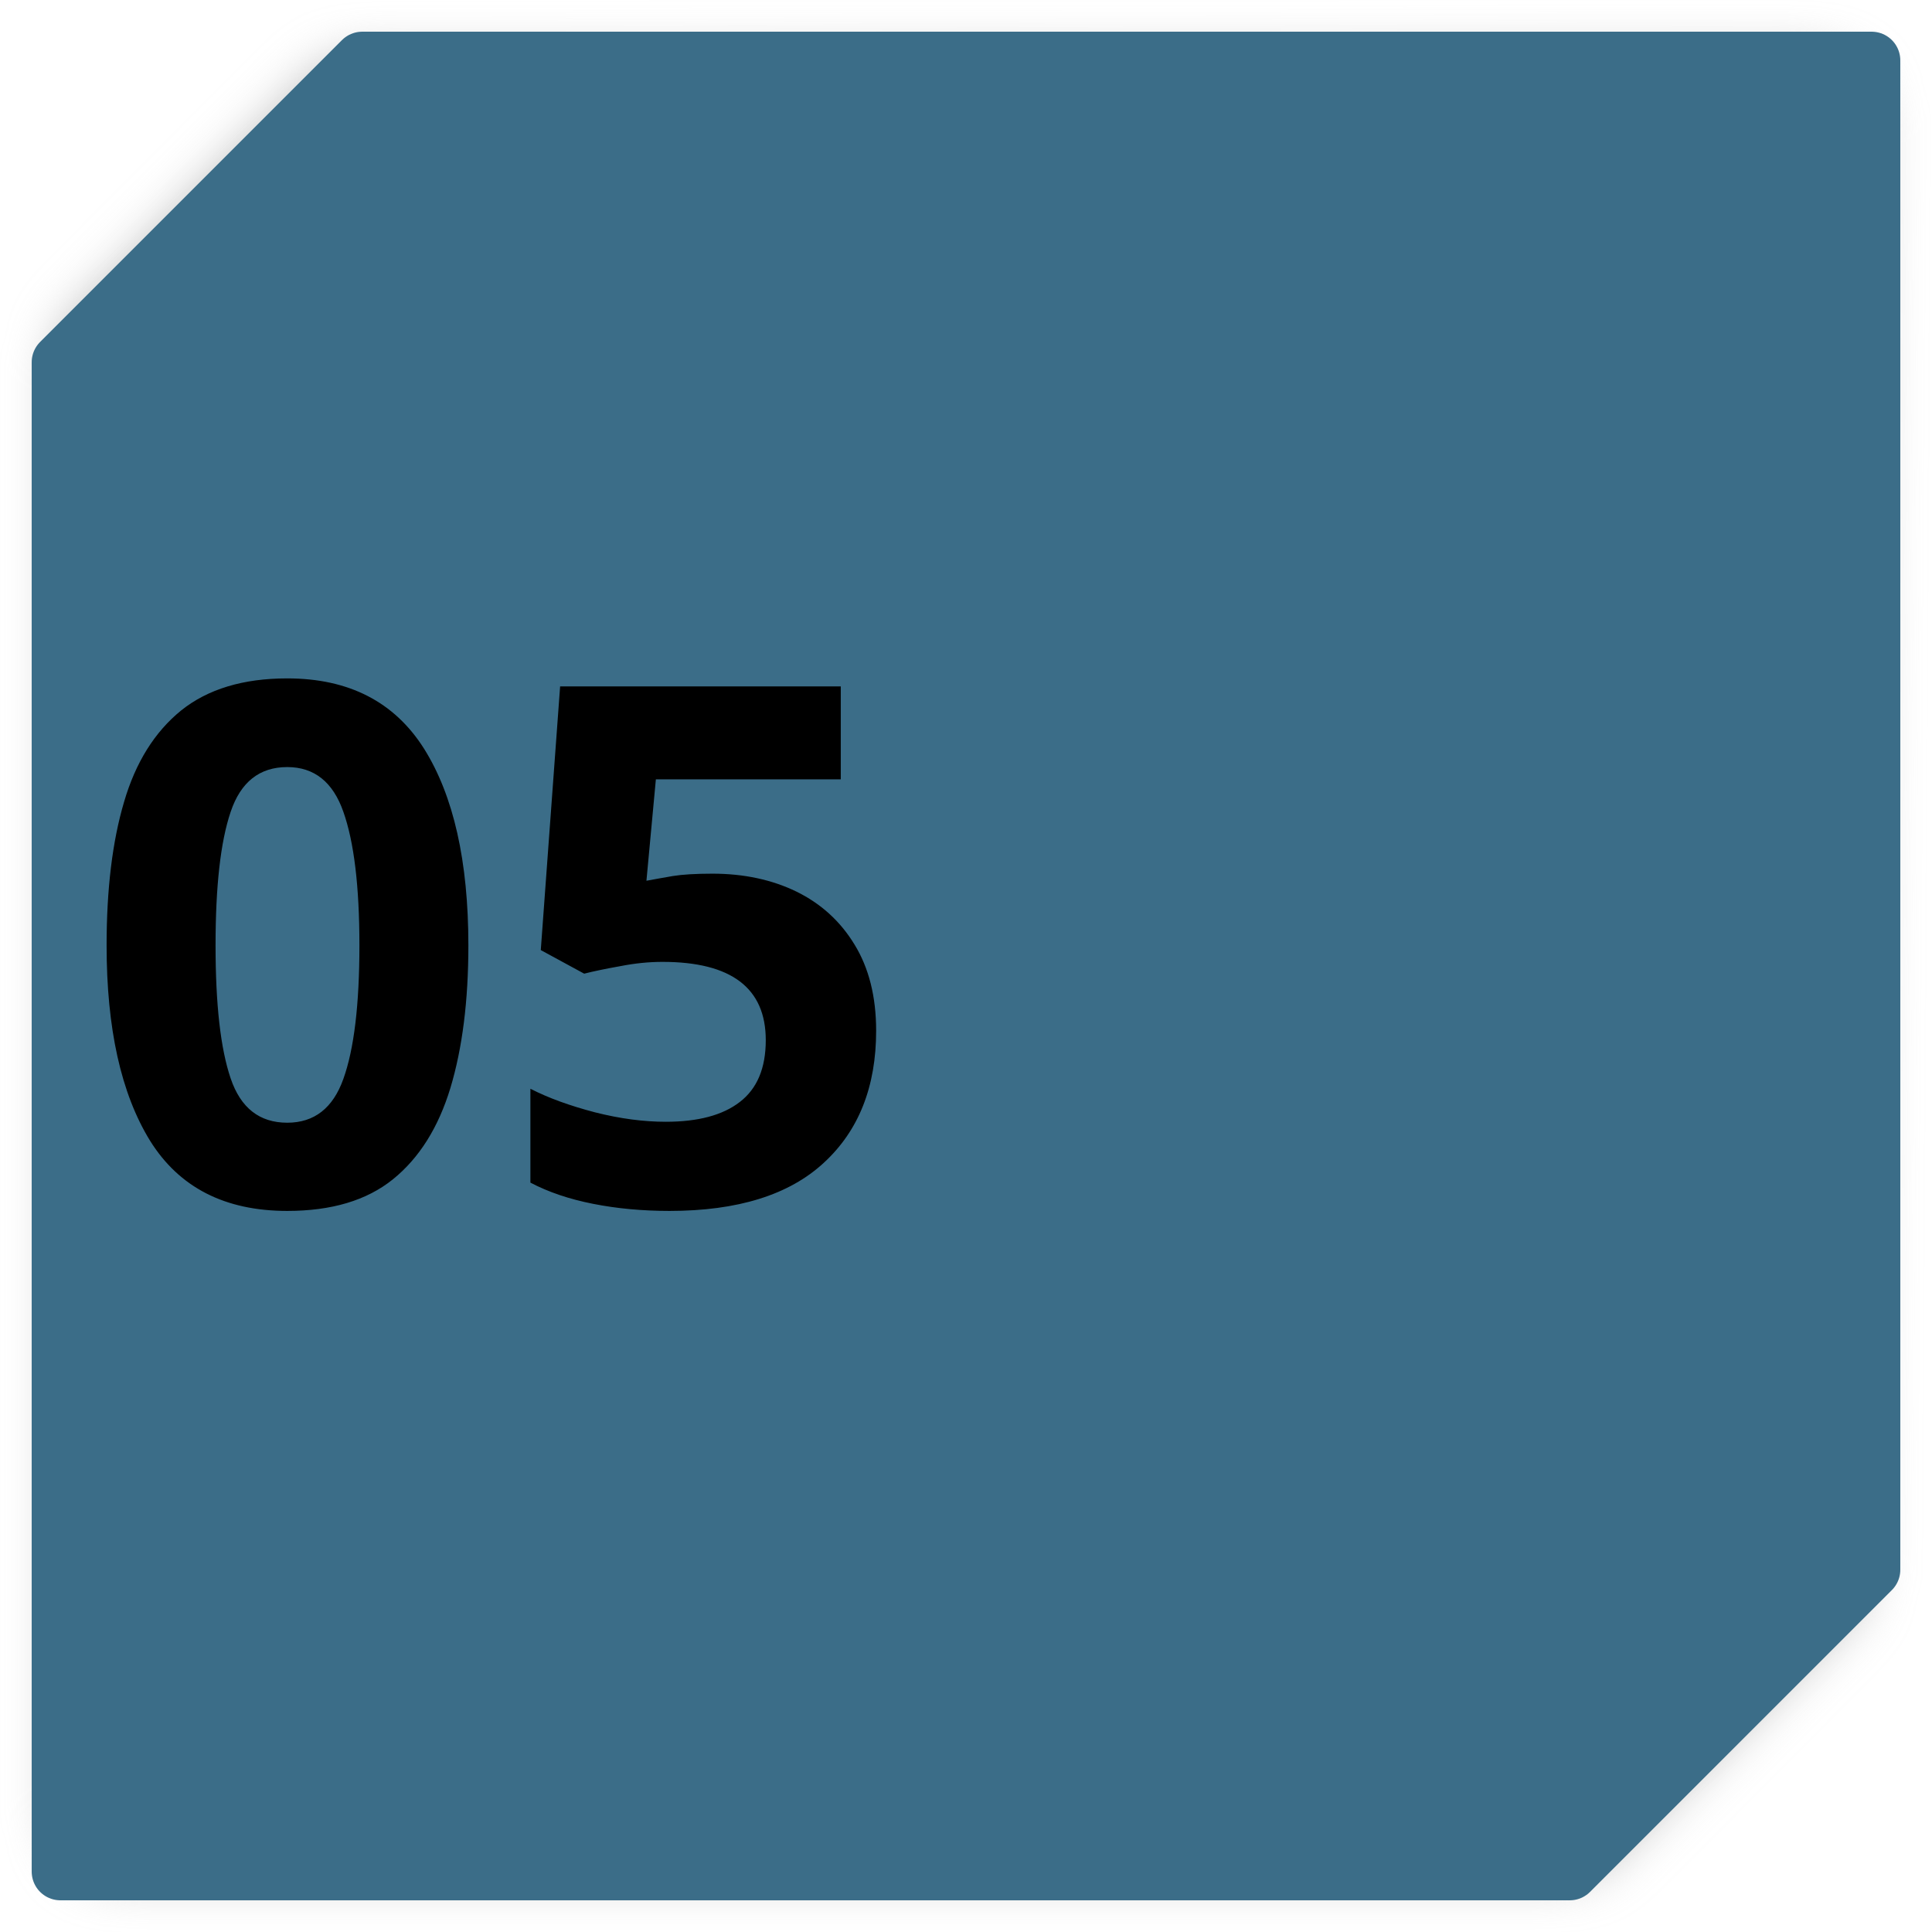
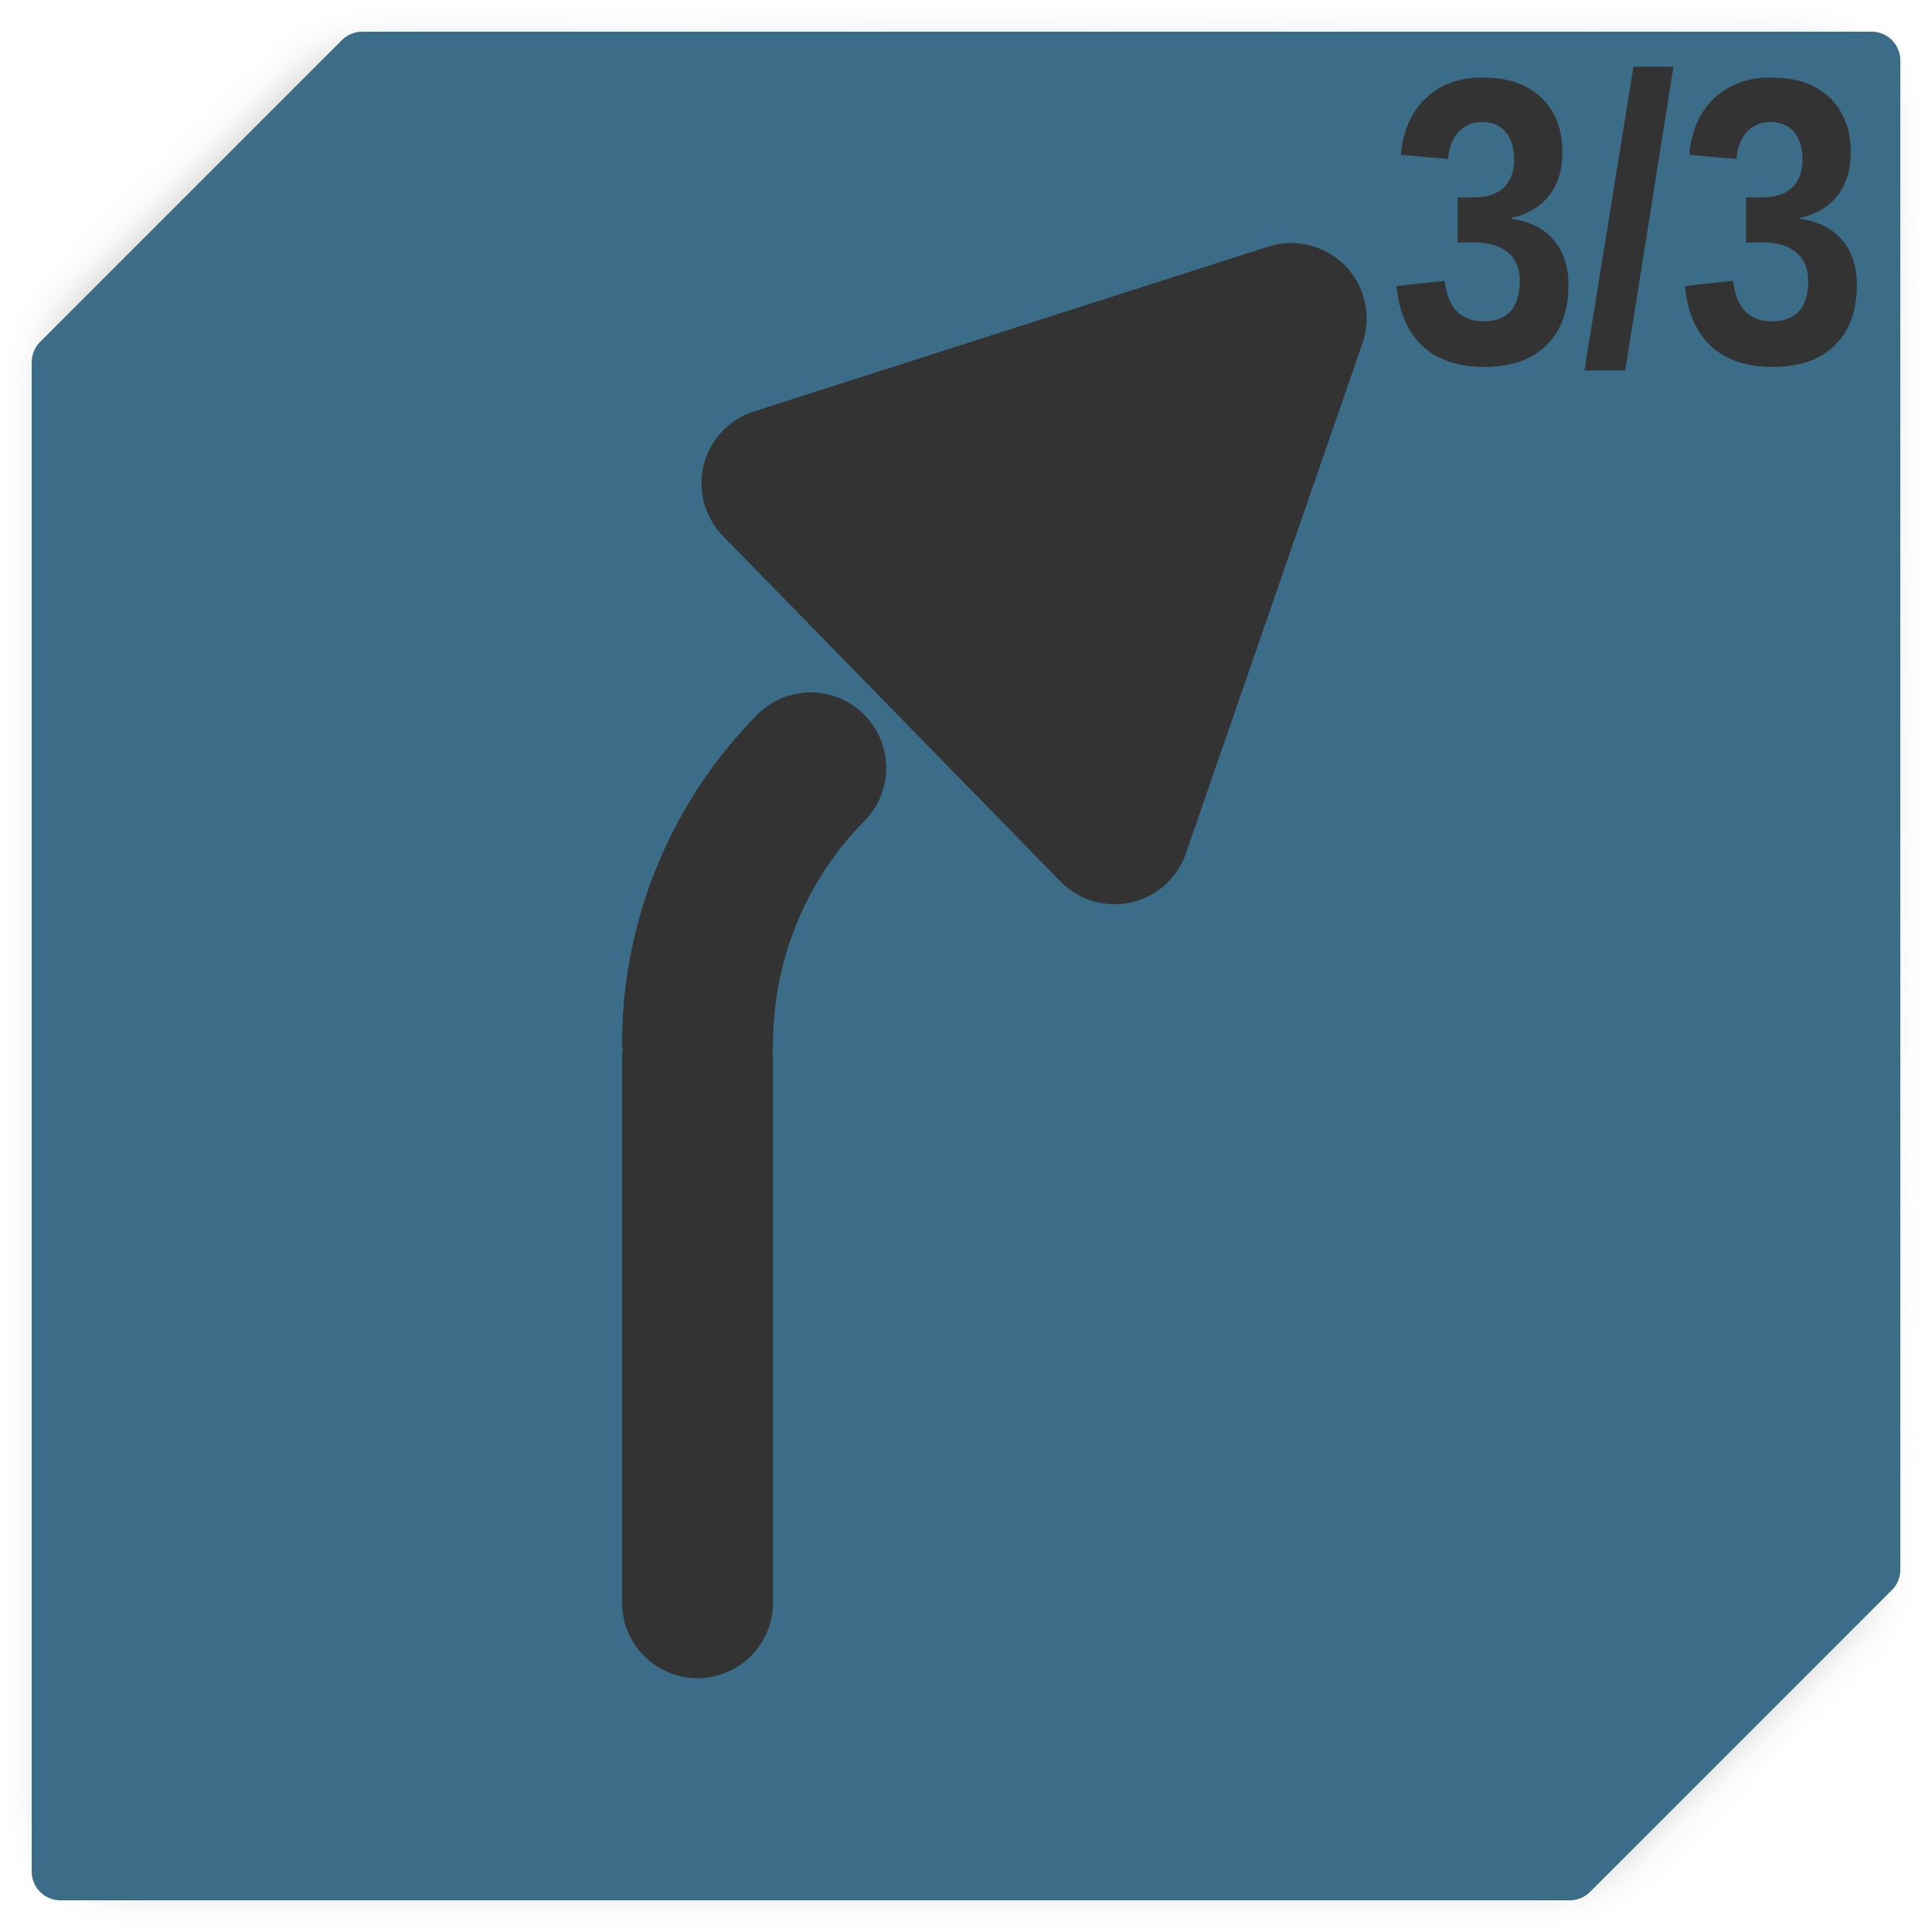
<svg xmlns="http://www.w3.org/2000/svg" width="64" height="64" id="svg2" version="1.1">
  <defs id="defs4">
    <filter id="filter3797" color-interpolation-filters="sRGB">
      <feGaussianBlur stdDeviation="0.42" id="feGaussianBlur3799" />
    </filter>
  </defs>
  <g id="layer1" transform="translate(0,-988.3622)" style="display:inline" />
  <g id="layer4" style="display:inline" transform="translate(0,32)">
    <path style="fill:#aaaaaa;fill-opacity:1;stroke:#aaaaaa;stroke-width:2;stroke-linejoin:round;stroke-miterlimit:4;stroke-opacity:1;stroke-dasharray:none;display:inline;filter:url(#filter3797)" d="m 1.962,6.049 4,-4 24.138,-0.026 -0.138,24.026 -4,4 -24,0 z" id="path2991-1" transform="matrix(1.991706,0,0,1.999752,0.04937537,-32.04507)" />
  </g>
  <g id="layer2" style="display:inline" transform="translate(0,32)">
    <path style="fill:#3b6d88;fill-opacity:1;stroke:#3b6d88;stroke-width:1.9;stroke-linejoin:round;stroke-miterlimit:4;stroke-opacity:1;stroke-dasharray:none;display:inline" d="m 2,-20 10,-10 50,0 0,50 -10,10 -50,0 z" id="path2991" />
-     <text xml:space="preserve" style="font-size:24px;font-style:normal;font-variant:normal;font-weight:900;font-stretch:normal;text-align:center;line-height:125%;letter-spacing:0px;word-spacing:0px;writing-mode:lr-tb;text-anchor:middle;fill:#000000;fill-opacity:1;stroke:none;font-family:Arial Black;-inkscape-font-specification:'Arial Black, Heavy'" x="32" y="7.879" id="text2990">
-       <tspan id="tspan2992" x="32" y="7.879">05</tspan>
+     <text xml:space="preserve" style="font-size:12.439px;font-style:normal;font-variant:normal;font-weight:bold;font-stretch:normal;text-align:start;line-height:125%;letter-spacing:0px;word-spacing:0px;text-anchor:start;fill:#333333;fill-opacity:1;stroke:none;display:inline;font-family:Arial;-inkscape-font-specification:Sans Bold" x="49.956" y="-18.416" id="text4923" transform="scale(0.9208012,1.086011)">
+       <tspan id="tspan4925" x="49.956" y="-18.416">3/3</tspan>
    </text>
+   </g>
+   <g id="layer5" style="display:inline">
+     <g id="g4919" style="opacity:1;stroke:#333333;stroke-opacity:1">
+       <path id="path3758" d="m 23.107,53.091 0,-18" style="fill:#000000;fill-opacity:1;stroke:#333333;stroke-width:5;stroke-linecap:round;stroke-linejoin:miter;stroke-miterlimit:4;stroke-opacity:1;stroke-dasharray:none;display:inline" />
+       <path transform="translate(-8.893024,15.57209)" d="M 32.001,18.882 A 13,13 0 0 1 35.75,9.866" id="path3799" style="fill:none;stroke:#333333;stroke-width:5;stroke-linecap:round;stroke-linejoin:round;stroke-miterlimit:4;stroke-opacity:1;stroke-dasharray:none" />
+     </g>
+     <path style="fill:#333333;fill-opacity:1;stroke:#333333;stroke-width:5;stroke-linecap:round;stroke-linejoin:round;stroke-miterlimit:4;stroke-opacity:1;stroke-dasharray:none;display:inline;opacity:1" d="M 42.772,10.551 36.92,27.455 25.737,16.011 z" id="path3808" />
+   </g>
+   <g id="layer6" style="display:none">
+     <path style="fill:none;stroke:#000000;stroke-width:0.942;stroke-miterlimit:4;stroke-opacity:1;stroke-dasharray:none;display:inline" id="path3778" d="M 56,32 A 24,24 0 1 1 8,32 24,24 0 1 1 56,32 z" transform="matrix(1.062796,0,0,1.060729,-2.195518,-1.937119)" />
  </g>
  <g id="layer3" transform="translate(0,32)" />
</svg>
